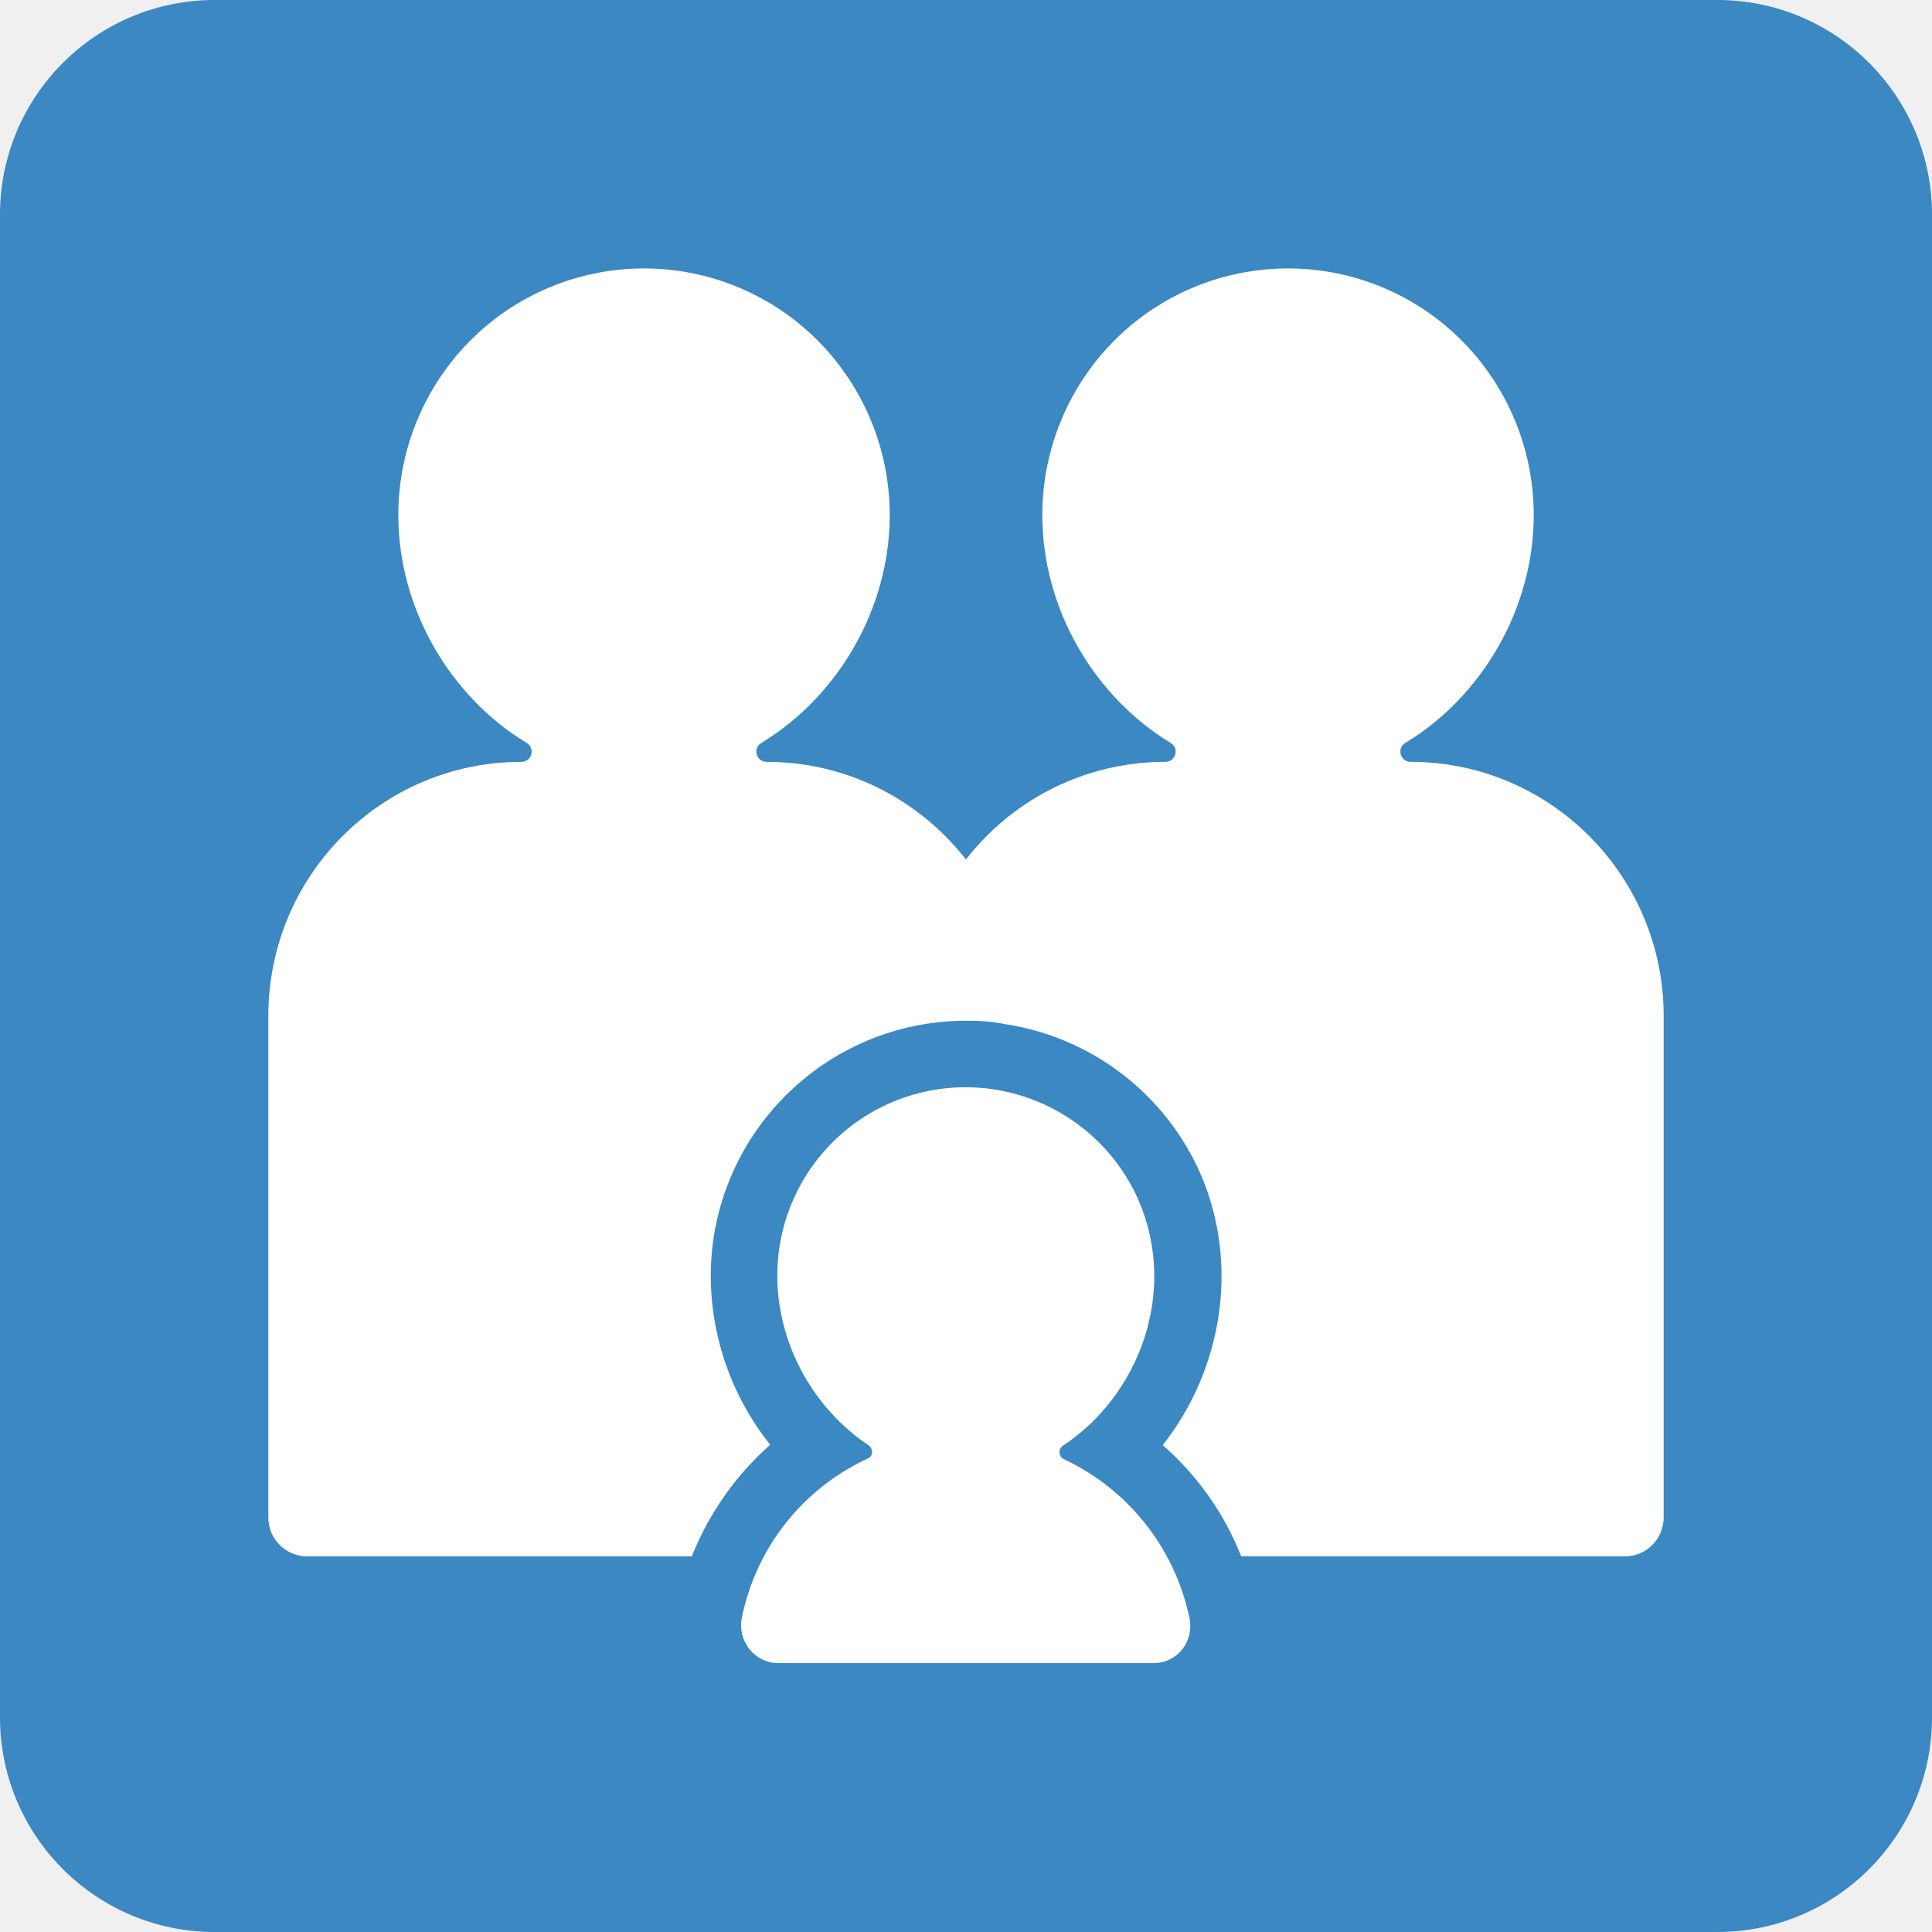
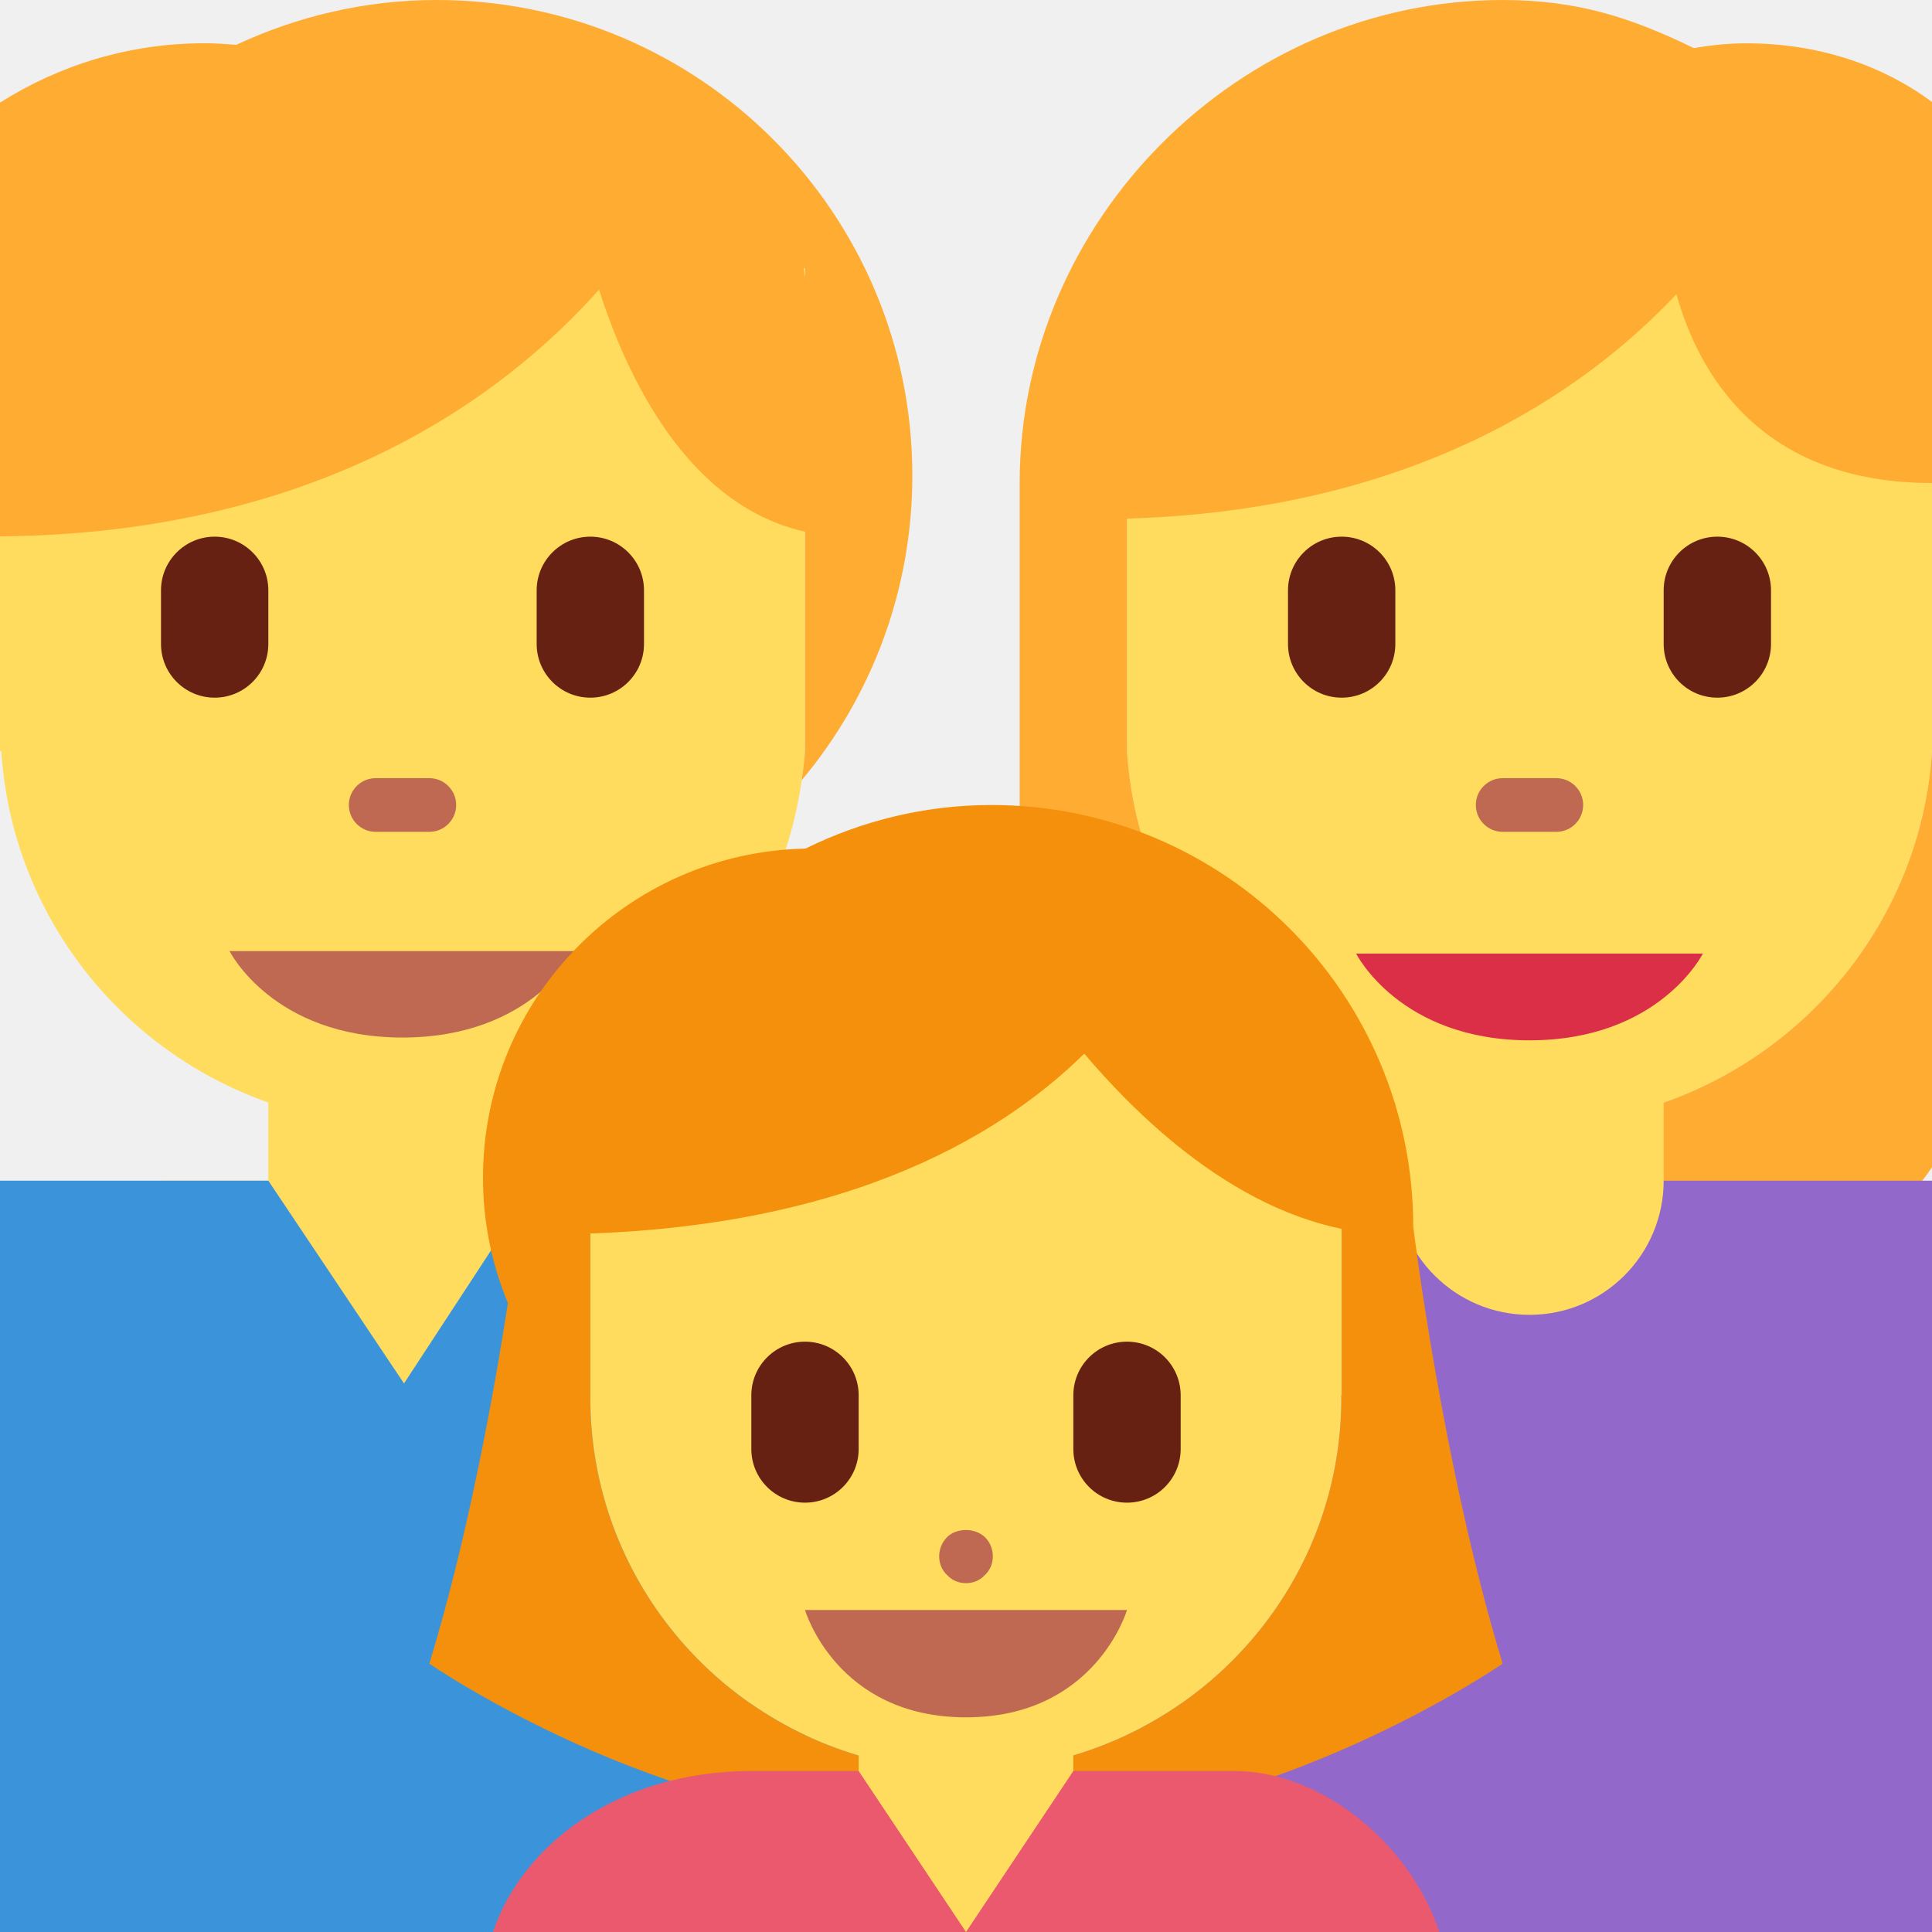
<svg xmlns="http://www.w3.org/2000/svg" viewBox="0 0 36 36">
-   <path fill="#3B88C3" d="M36 32c0 2.209-1.791 4-4 4H4c-2.209 0-4-1.791-4-4V4c0-2.209 1.791-4 4-4h28c2.209 0 4 1.791 4 4v28z" />
-   <path fill="#FFF" d="M14.284 14.196c-.195 0-.263-.255-.097-.353 1.425-.863 2.392-2.5 2.392-4.245 0-1.22-.483-2.389-1.341-3.251a4.57 4.57 0 0 0-6.476 0 4.608 4.608 0 0 0-1.34 3.251c0 1.745.966 3.382 2.391 4.245.166.098.098.353-.098.353C7.11 14.196 5 16.314 5 18.931v9.343c0 .402.322.726.722.726h12.555c.4 0 .723-.323.723-.726v-9.343c0-2.608-2.109-4.735-4.716-4.735Z" />
-   <path fill="#FFF" d="M26.285 14.196c-.196 0-.264-.255-.098-.353 1.425-.863 2.392-2.5 2.392-4.245 0-1.22-.483-2.389-1.341-3.251a4.57 4.57 0 0 0-6.476 0 4.608 4.608 0 0 0-1.34 3.251c0 1.745.966 3.382 2.391 4.245.166.098.098.353-.098.353-2.606 0-4.715 2.118-4.715 4.735v9.343c0 .402.322.726.723.726h12.555c.4 0 .722-.323.722-.726v-9.343c0-2.608-2.109-4.735-4.715-4.735Z" />
-   <path fill="#3B88C3" d="M13.244 23.78a4.761 4.761 0 0 1 4.76-4.76c.224 0 .472.01.725.064a4.758 4.758 0 0 1 3.644 2.796v.001c.727 1.684.402 3.64-.707 5.047a5.393 5.393 0 0 1 1.733 2.982 1.945 1.945 0 0 1-1.905 2.34h-6.97c-.581 0-1.133-.25-1.503-.711a1.932 1.932 0 0 1-.402-1.627v-.001a5.467 5.467 0 0 1 1.733-2.99 5.065 5.065 0 0 1-1.108-3.141Z" />
-   <path fill="#FFF" d="M22.164 30.15a4.221 4.221 0 0 0-2.34-2.96c-.1-.05-.11-.19-.02-.25 1.4-.92 2.16-2.84 1.41-4.58a3.527 3.527 0 0 0-2.69-2.06 3.508 3.508 0 0 0-4.04 3.47c0 1.28.68 2.48 1.7 3.16.09.06.09.21-.02.25a4.181 4.181 0 0 0-2.34 2.96c-.09.44.24.85.68.85h6.97c.46.01.78-.4.69-.84Z" />
+   <path fill="#FFDC5D" d="M21 14c.253 3.89 3.521 6.969 7.5 6.969S35.747 17.89 36 14V4H21v10z" />
+   <path fill="#FFAC33" d="M36 21.752V14c-.253 3.89-3.521 6.969-7.5 6.969S21.253 17.89 21 14V9.663c5.328-.155 8.51-2.343 10.237-4.181C31.652 6.957 32.801 9 36 9V1.9c-.931-.689-2.115-1.093-3.462-1.093-.333 0-.657.034-.974.09C30.393.328 29.39 0 28 0c-4.907 0-9 4.093-9 9v7c.064 2.258.868 4.35 2.182 6L24 24h9l2.818-2c.064-.08.121-.166.182-.248z" />
+   <path fill="#9268CA" d="M35.818 22H21c-2 0-3 1-3 2.973V36h18V22h-.182z" />
+   <path fill="#7450A8" d="M20.986 26h1.028v10h-1.028z" />
+   <path fill="#FFDC5D" d="M26 19v3c0 1.381 1.119 2.5 2.5 2.5S31 23.381 31 22v-3h-5z" />
+   <path fill="#DA2F47" d="M25.27 17.769h6.46s-.808 1.616-3.23 1.616-3.23-1.616-3.23-1.616z" />
+   <path fill="#BF6952" d="M29 15.5h-1c-.276 0-.5-.224-.5-.5s.224-.5.5-.5h1c.276 0 .5.224.5.5s-.224.5-.5.5z" />
+   <path fill="#662113" d="M25 13c-.553 0-1-.448-1-1v-1c0-.552.447-1 1-1s1 .448 1 1v1c0 .552-.447 1-1 1zm7 0c-.553 0-1-.448-1-1v-1c0-.552.447-1 1-1s1 .448 1 1v1c0 .552-.447 1-1 1z" />
+   <path fill="#FFDC5D" d="M5 22v-4h5v4h2v6H3v-6z" />
+   <path fill="#3B94D9" d="M15 22h-5l-2.472 3.778L5 22H0v14h18V24.973C18 23 17 22 15 22z" />
+   <path fill="#1B6399" d="M13.986 26h1.028v10h-1.028z" />
+   <path fill="#FFDC5D" d="M15 14V5L0 4v10h.024c.252 3.89 3.498 6.969 7.476 6.969 3.791 0 6.932-2.799 7.438-6.428.025-.18.05-.358.062-.541z" />
+   <path fill="#FFAC33" d="M3.806.806C2.405.806 1.102 1.215 0 1.912v8.083c5.947-.055 9.375-2.593 11.162-4.598.506 1.589 1.633 4.021 3.838 4.51V14c-.012.183-.037.361-.062.54C16.224 13.002 17 11.023 17 8.861 17 3.967 13.033 0 8.139 0 6.801 0 5.538.305 4.4.836c-.196-.017-.394-.03-.594-.03zM15 5v.166l-.028-.167L15 5z" />
+   <path fill="#BF6952" d="M10.722 17.723H4.278s.805 1.61 3.222 1.61 3.222-1.61 3.222-1.61zM8 15.5H7c-.276 0-.5-.224-.5-.5s.224-.5.5-.5h1c.276 0 .5.224.5.5s-.224.5-.5.5z" />
+   <path fill="#662113" d="M4 13c-.552 0-1-.448-1-1v-1c0-.552.448-1 1-1s1 .448 1 1v1c0 .552-.448 1-1 1zm7 0c-.552 0-1-.448-1-1v-1c0-.552.448-1 1-1s1 .448 1 1v1c0 .552-.448 1-1 1z" />
+   <path fill="#F4900C" d="M19.432 32.852c-.264.511-.432.921-.432 1.148 4.656 0 9-3 9-3-1.125-3.688-1.666-8.139-1.666-8.139 0-4.342-3.519-7.861-7.861-7.861-1.245 0-2.418.297-3.464.812-3.33.07-6.009 2.787-6.009 6.133 0 .828.165 1.617.464 2.337C9.214 25.893 8.731 28.604 8 31c0 0 4.344 3 9 3 0-.227-.167-.636-.431-1.146C13.39 32.198 11 29.4 11 26.047l.002-.047H11v-6h3.551c1.018-.574 2.192-.906 3.446-.906s2.429.332 3.446.906H25v6h-.008l.002.047c0 3.351-2.386 6.147-5.562 6.805z" />
+   <path fill="#FFDC5D" d="M20 35v-4h-4v4h-1v1h6v-1z" />
+   <path fill="#EA596E" d="M14 33c-2.493 0-4.276 1.385-4.814 3H18l-2-3h-2zm9 0h-3l-2 3h8.818c-.518-1.602-2.159-3-3.818-3z" />
+   <path fill="#FFDC5D" d="M24.994 26.047L24.992 26H25v-6h-3.557c-1.018-.574-2.192-.906-3.446-.906s-2.428.332-3.446.906H11v6h.002l-.002.047c0 3.353 2.39 6.152 5.569 6.807.461.095.938.146 1.428.146.492 0 .972-.052 1.435-.148 3.176-.658 5.562-3.454 5.562-6.805z" />
+   <path fill="#F4900C" d="M26 23l-1-4-3-2-11 1-.861 5c5.41 0 8.425-1.755 10.065-3.367C21.44 21.092 23.528 23 26 23z" />
+   <path fill="#BF6952" d="M21 30h-6s.583 2 3 2 3-2 3-2zm-3-.5c-.13 0-.26-.05-.35-.15-.1-.09-.15-.22-.15-.35s.05-.26.15-.36c.17-.17.52-.18.71.01.09.09.14.22.14.35s-.05.26-.15.35c-.09.1-.22.15-.35.15z" />
+   <path fill="#662113" d="M15 28c-.552 0-1-.447-1-1v-1c0-.553.448-1 1-1s1 .447 1 1v1c0 .553-.448 1-1 1zm6 0c-.553 0-1-.447-1-1v-1c0-.553.447-1 1-1 .553 0 1 .447 1 1v1c0 .553-.447 1-1 1z" />
</svg>
